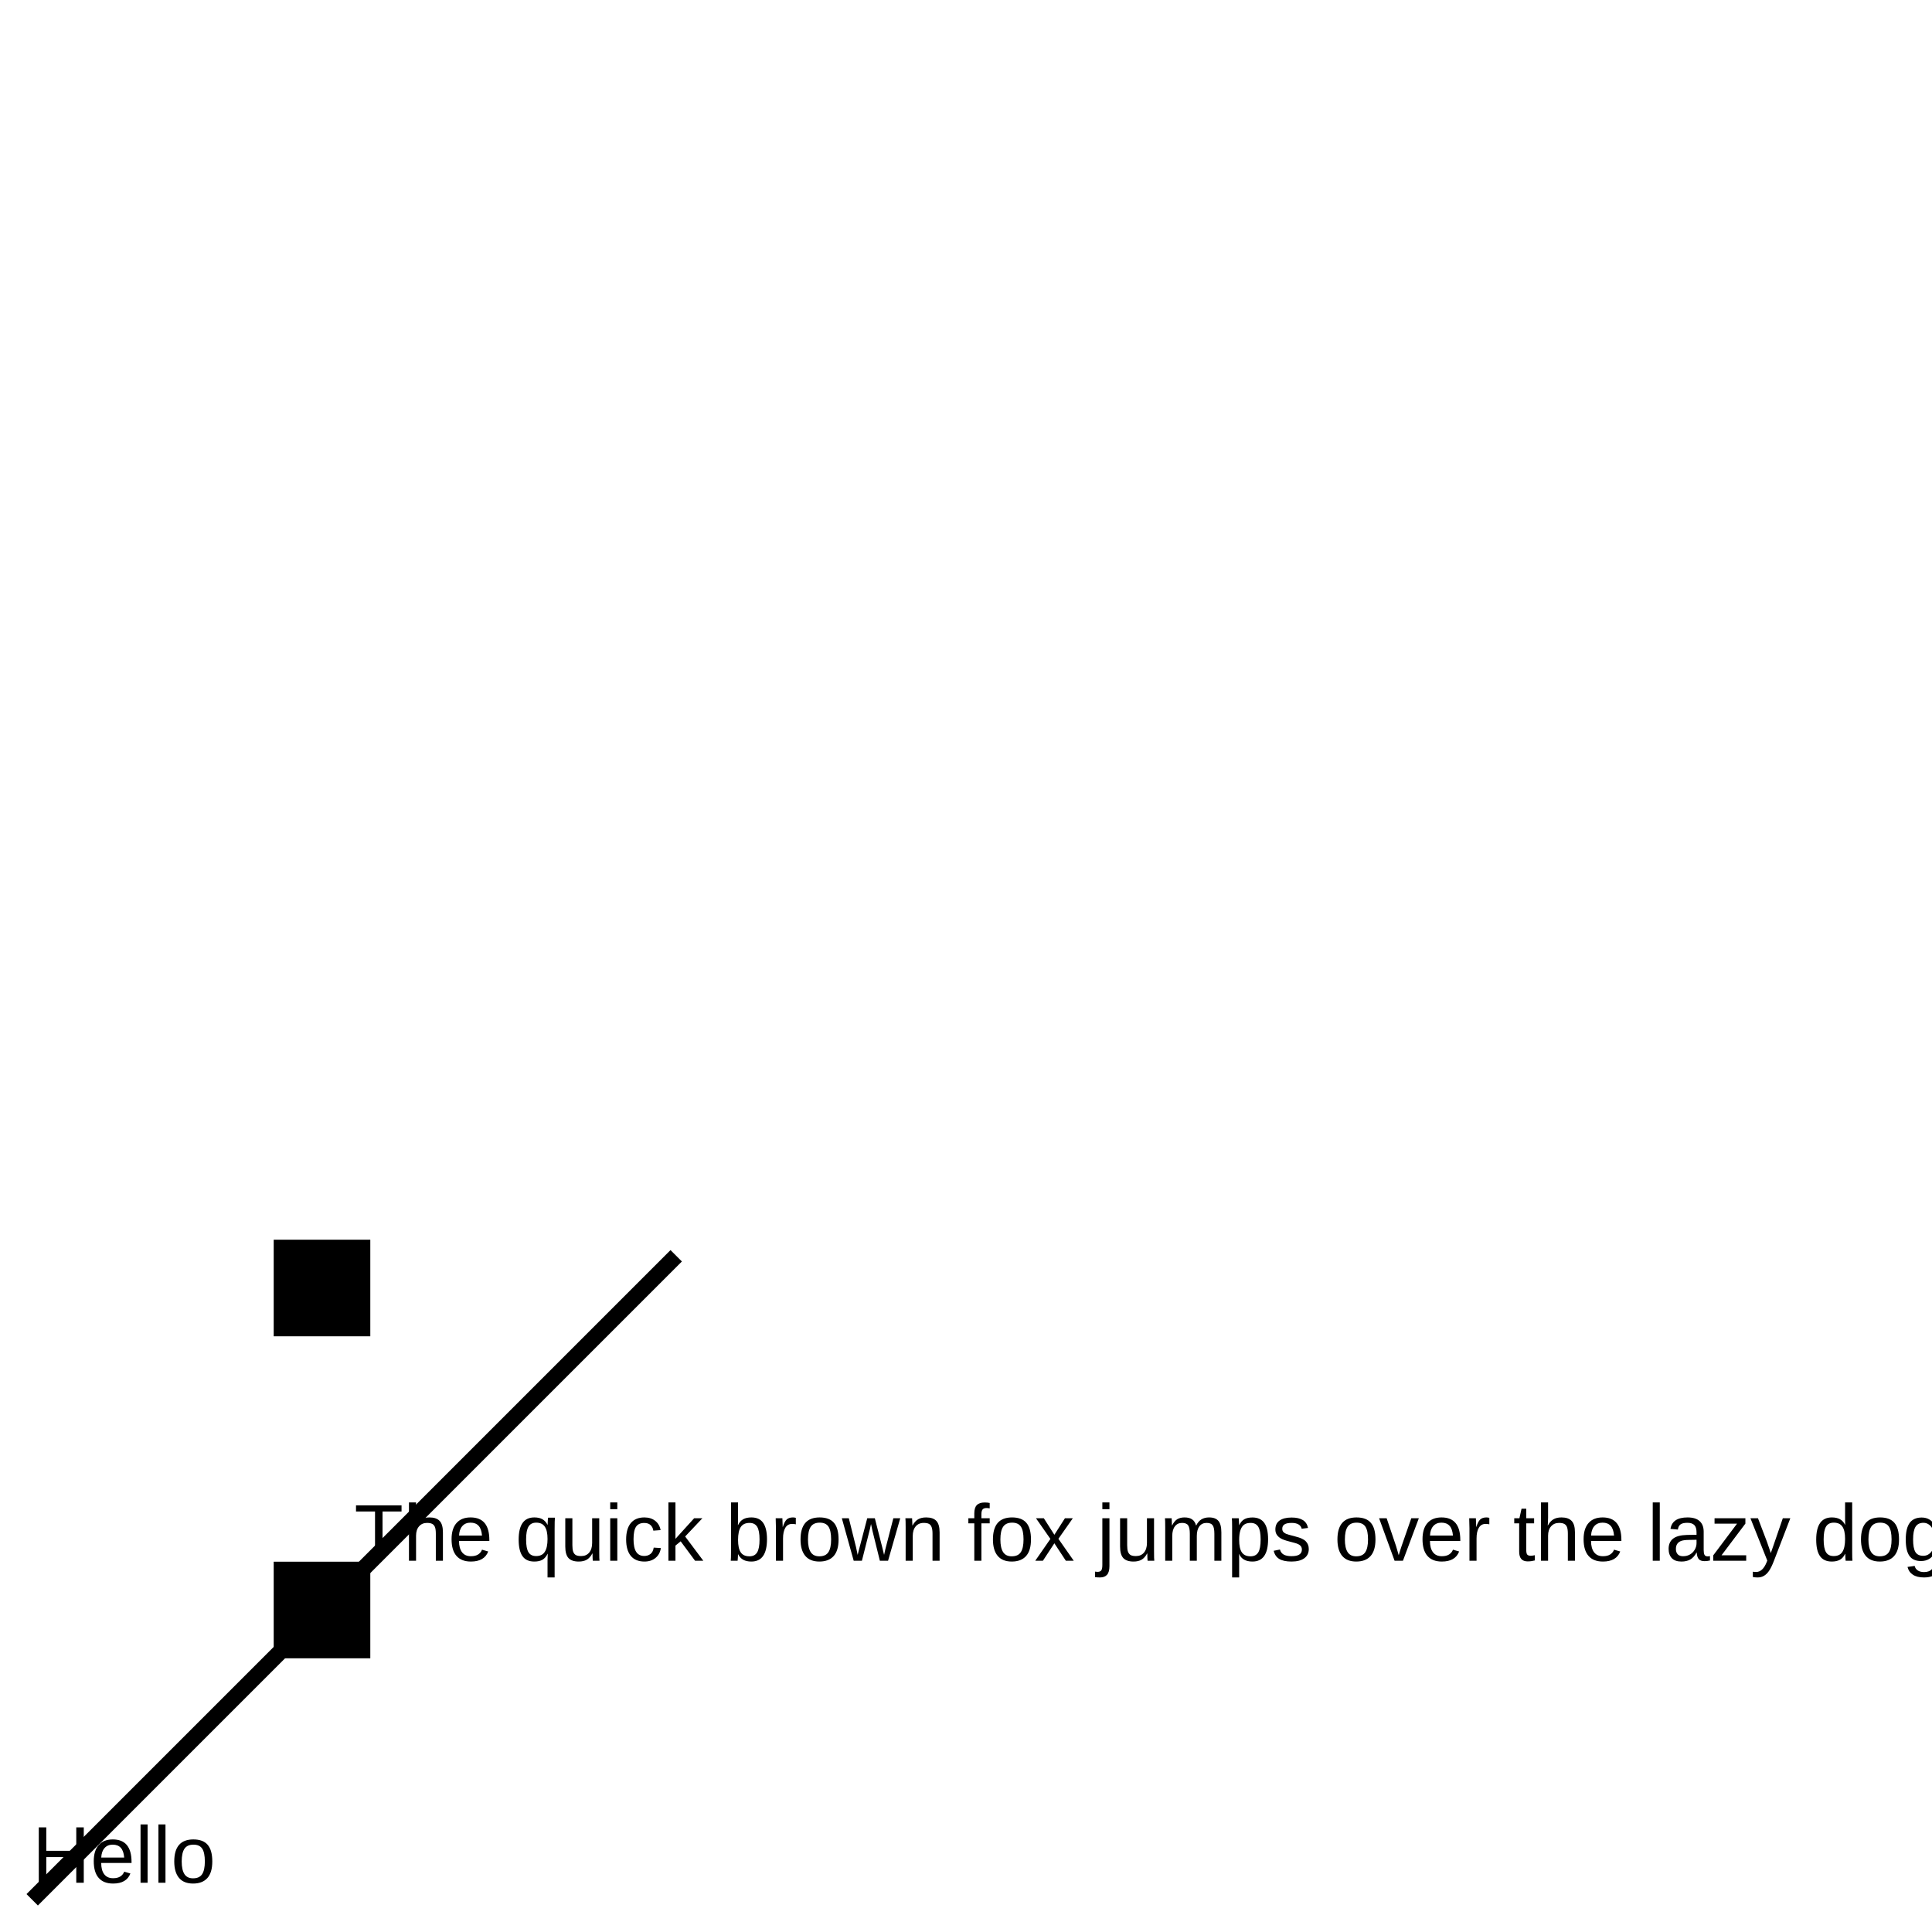
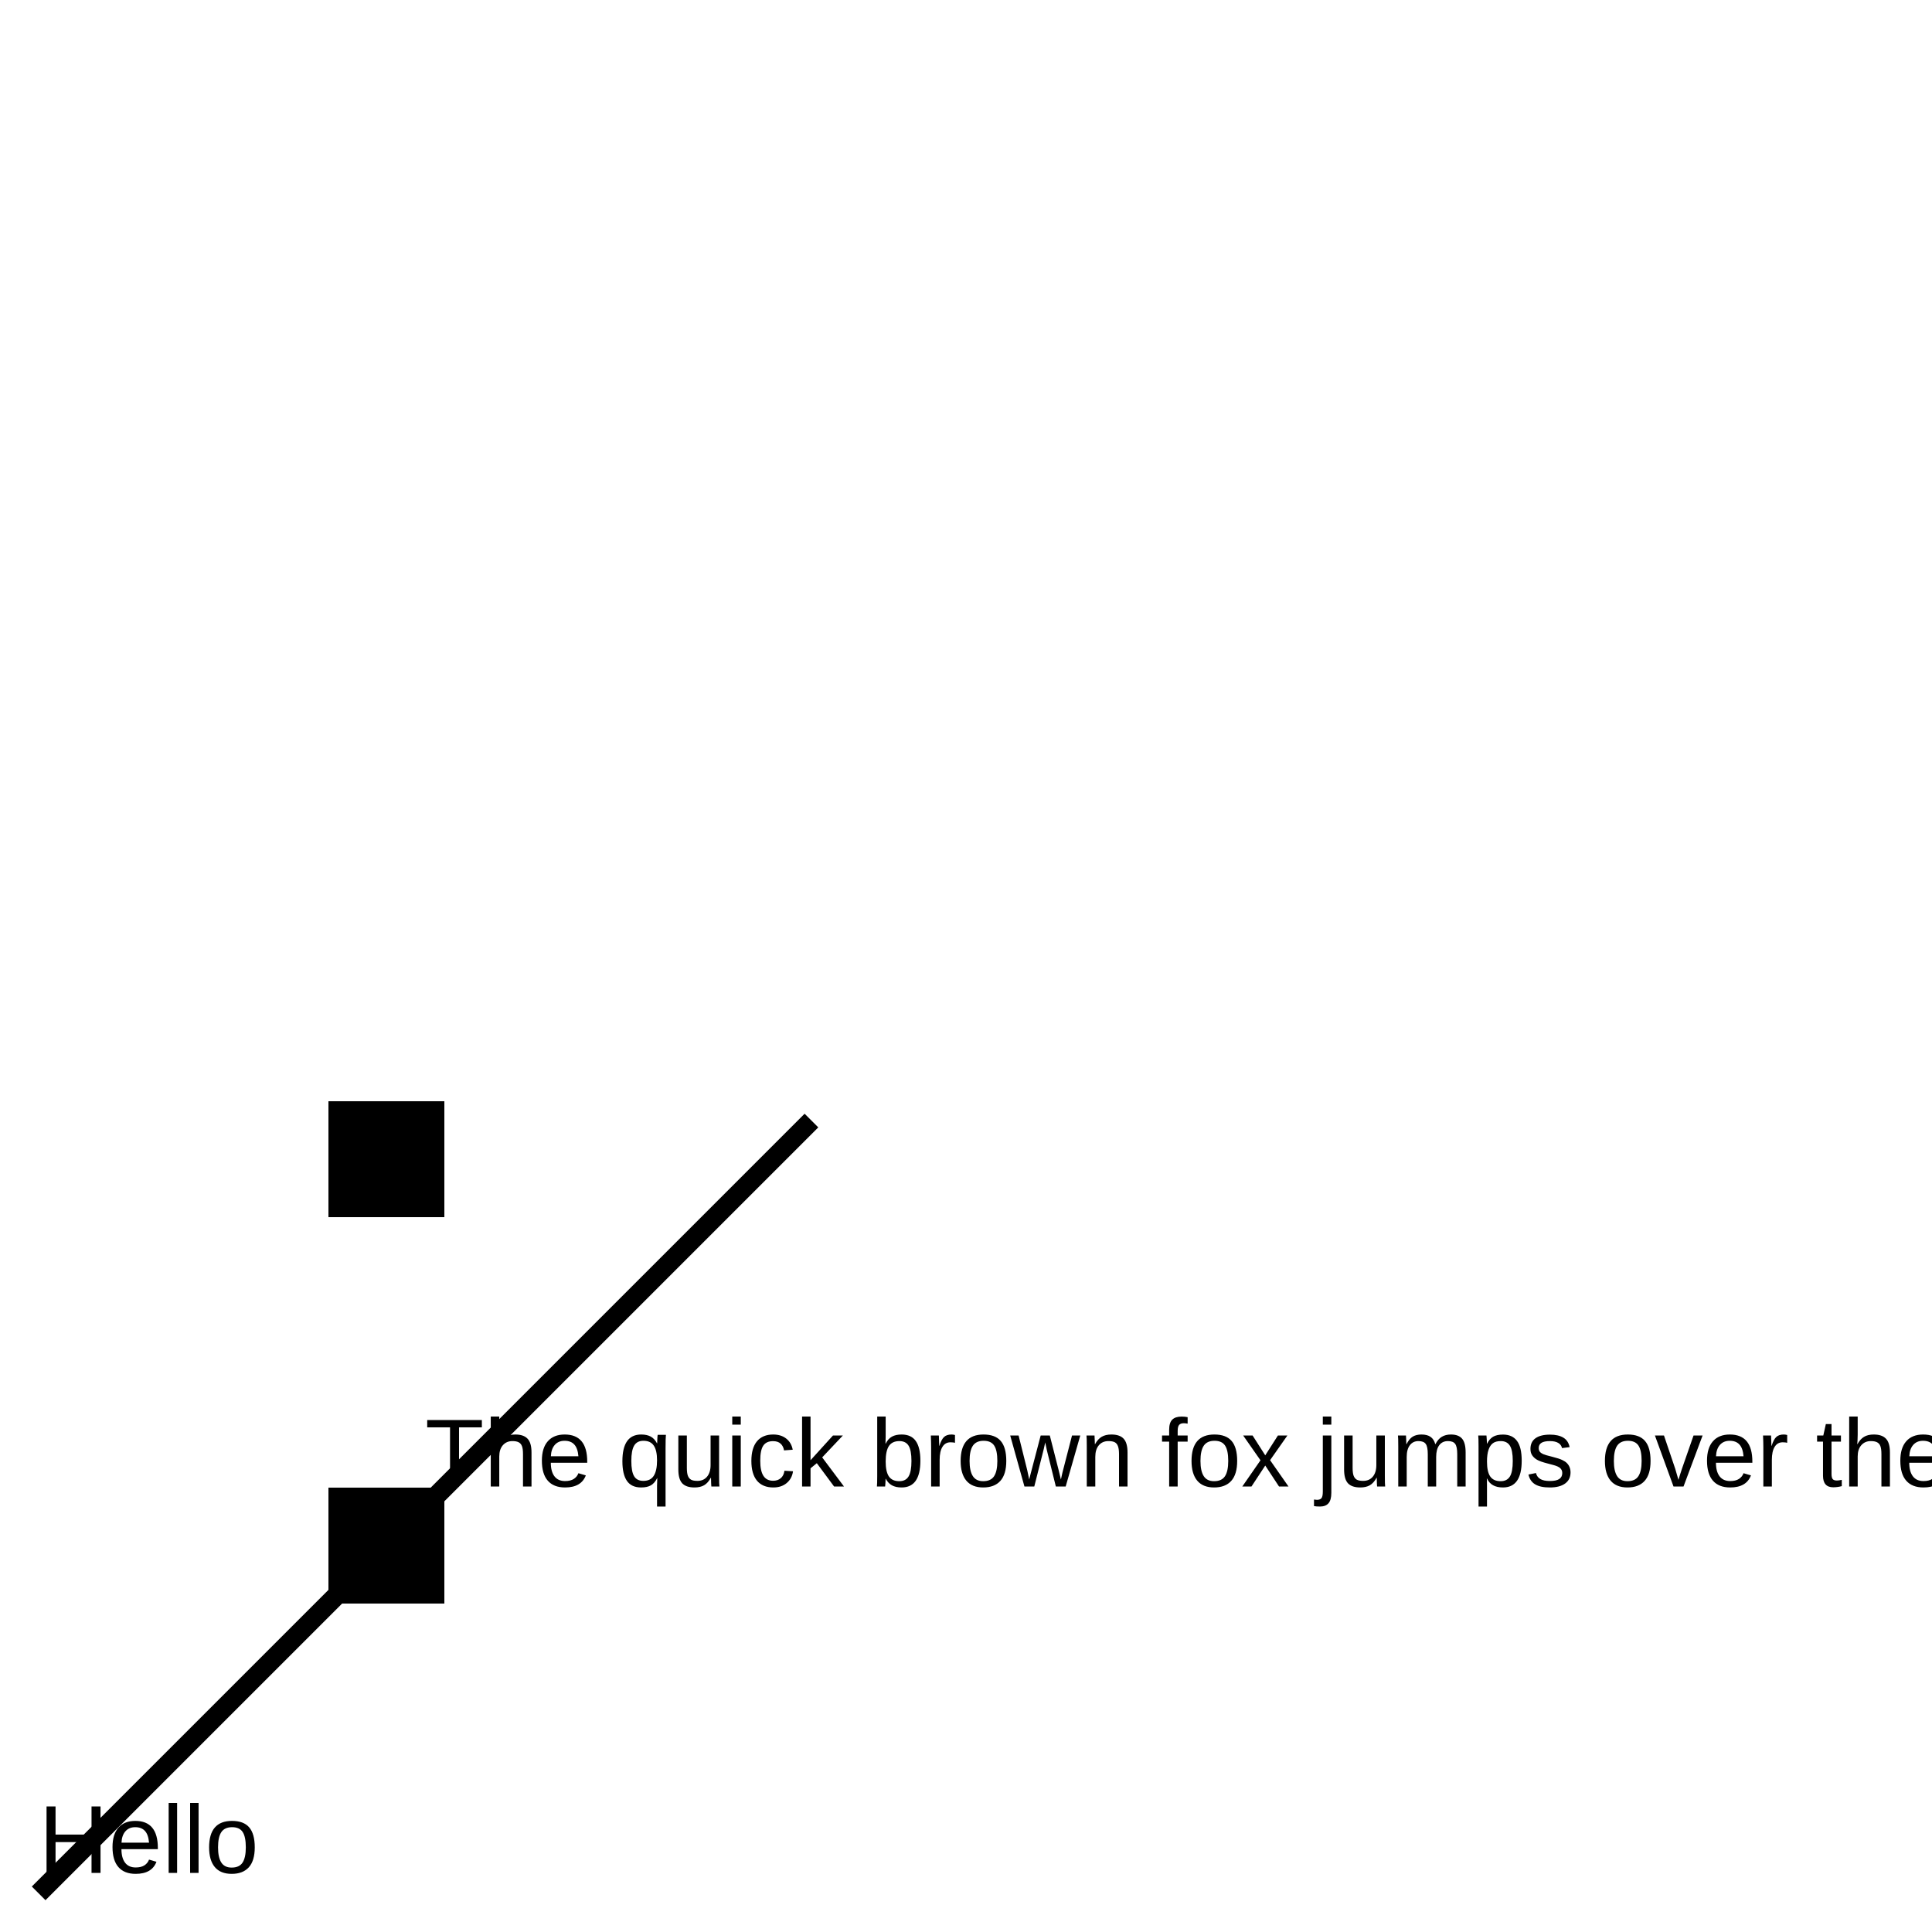
- <svg xmlns="http://www.w3.org/2000/svg" width="600" height="600" viewBox="0 0 600 600">
-   <g height="600" width="600">
-     <clipPath id="layer_2_clip_path">
-       <rect height="600" width="600" x="0" y="0" />
-     </clipPath>
-     <g clip-path="url(#layer_2_clip_path)" transform="translate(0,0)">
-       <rect fill="rgb(0, 0, 0)" height="30" opacity="1" width="30" x="85" y="485" />
-       <rect fill="rgb(0, 0, 0)" height="30" opacity="1" width="30" x="85" y="385" />
-     </g>
-     <clipPath id="layer_3_clip_path">
-       <rect height="600" width="600" x="0" y="0" />
-     </clipPath>
-     <g clip-path="url(#layer_3_clip_path)" transform="translate(0,0)">
-       <line opacity="1" stroke="rgb(0, 0, 0)" stroke-width="5" x1="10" x2="100" y1="590" y2="500" />
-       <line opacity="1" stroke="rgb(0, 0, 0)" stroke-width="5" x1="110" x2="210" y1="490" y2="390" />
-     </g>
-     <clipPath id="layer_text_clip_path">
-       <rect height="600" width="600" x="0" y="0" />
-     </clipPath>
-     <g clip-path="url(#layer_text_clip_path)" transform="translate(0,0)">
-       <text dominant-baseline="text-after-edge" fill="rgb(0, 0, 0)" font-family="Arial" font-size="25" opacity="1" text-anchor="start" transform="rotate(0 10 590)" x="10" y="590">
+ <svg xmlns="http://www.w3.org/2000/svg" height="500" width="500">
+   <g>
+     <defs>
+       <clipPath id="layer_2_clip_path">
+         <rect height="500" width="500" x="0" y="0" />
+       </clipPath>
+     </defs>
+     <g height="500" width="500">
+       <g clip-path="url(#layer_2_clip_path)" transform="translate(0,0)">
+         <rect fill="rgb(0, 0, 0)" height="30" opacity="1" width="30" x="85" y="385" />
+         <rect fill="rgb(0, 0, 0)" height="30" opacity="1" width="30" x="85" y="285" />
+       </g>
+       <g clip-path="url(#layer_2_clip_path)" transform="translate(0,0)">
+         <line opacity="1" stroke="rgb(0, 0, 0)" stroke-width="5" x1="10" x2="100" y1="490" y2="400" />
+         <line opacity="1" stroke="rgb(0, 0, 0)" stroke-width="5" x1="110" x2="210" y1="390" y2="290" />
+       </g>
+       <g clip-path="url(#layer_2_clip_path)" transform="translate(0,0)">
+         <text dominant-baseline="text-after-edge" fill="rgb(0, 0, 0)" font-family="Arial" font-size="25" opacity="1" text-anchor="start" transform="rotate(0 10 490)" x="10" y="490">
Hello
</text>
-       <text dominant-baseline="text-after-edge" fill="rgb(0, 0, 0)" font-family="Arial" font-size="25" opacity="1" text-anchor="start" transform="rotate(0 110 490)" x="110" y="490">
+         <text dominant-baseline="text-after-edge" fill="rgb(0, 0, 0)" font-family="Arial" font-size="25" opacity="1" text-anchor="start" transform="rotate(0 110 390)" x="110" y="390">
The quick brown fox jumps over the lazy dog
</text>
+       </g>
    </g>
  </g>
</svg>
